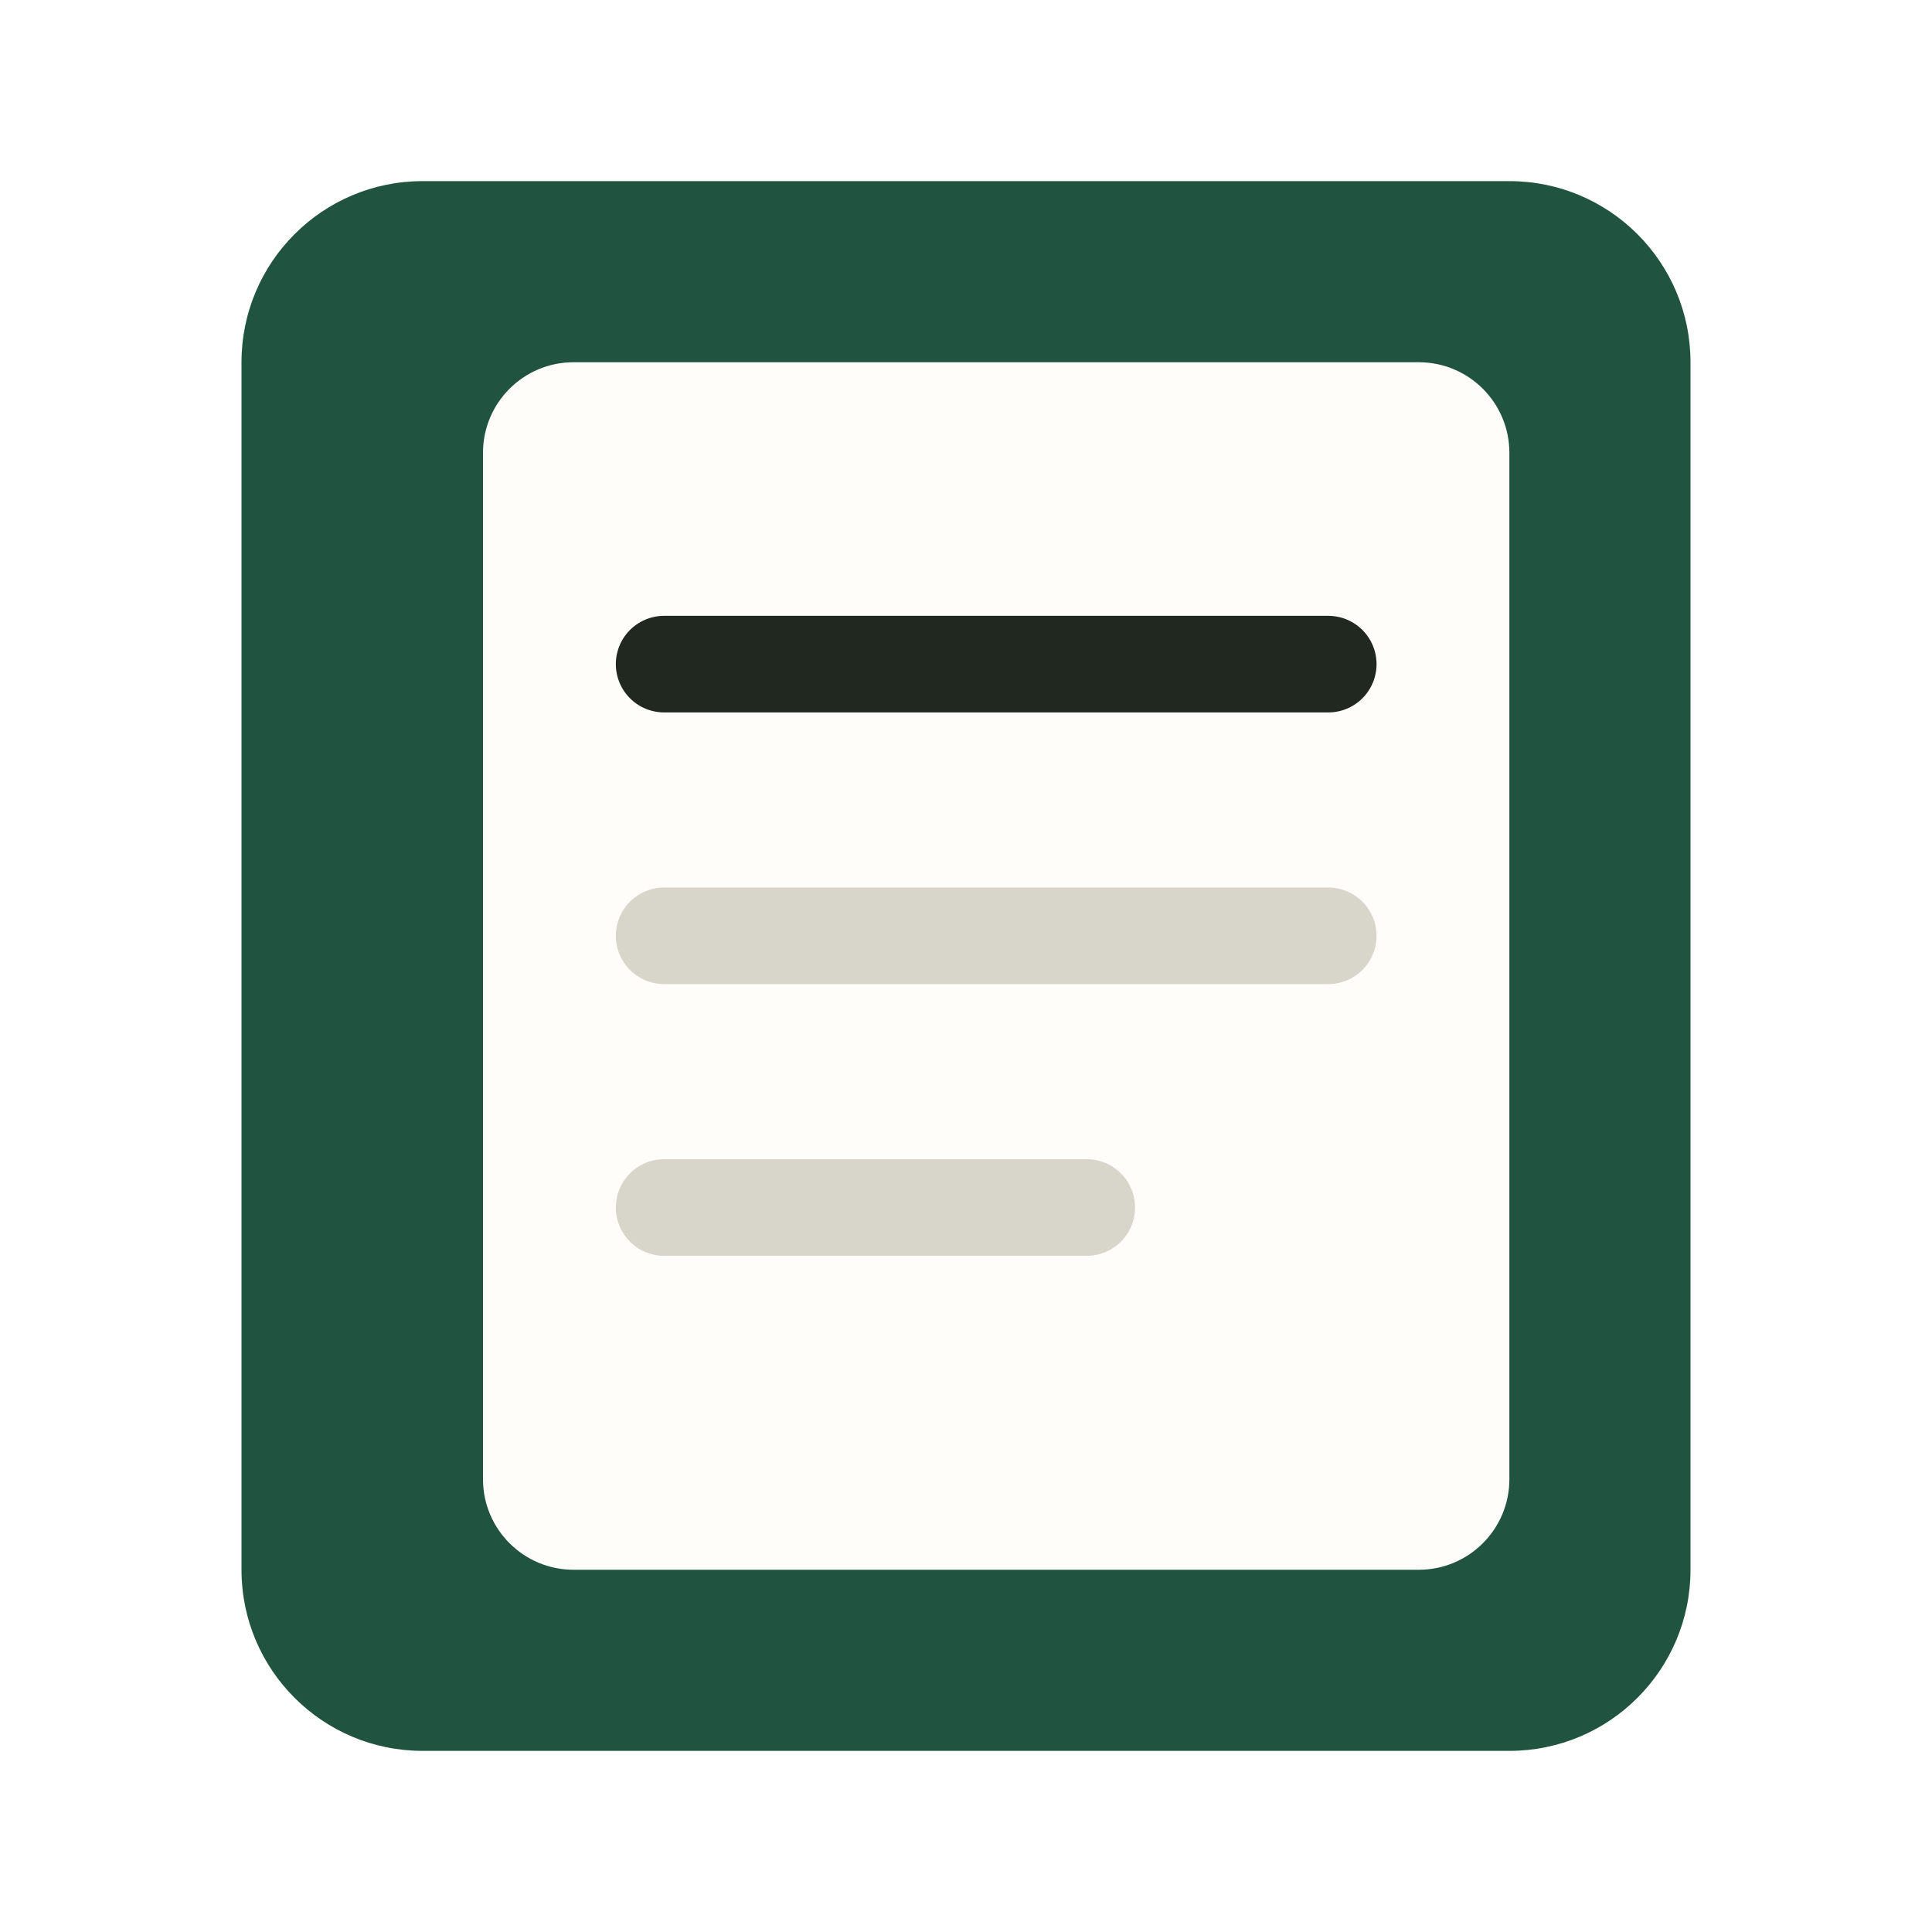
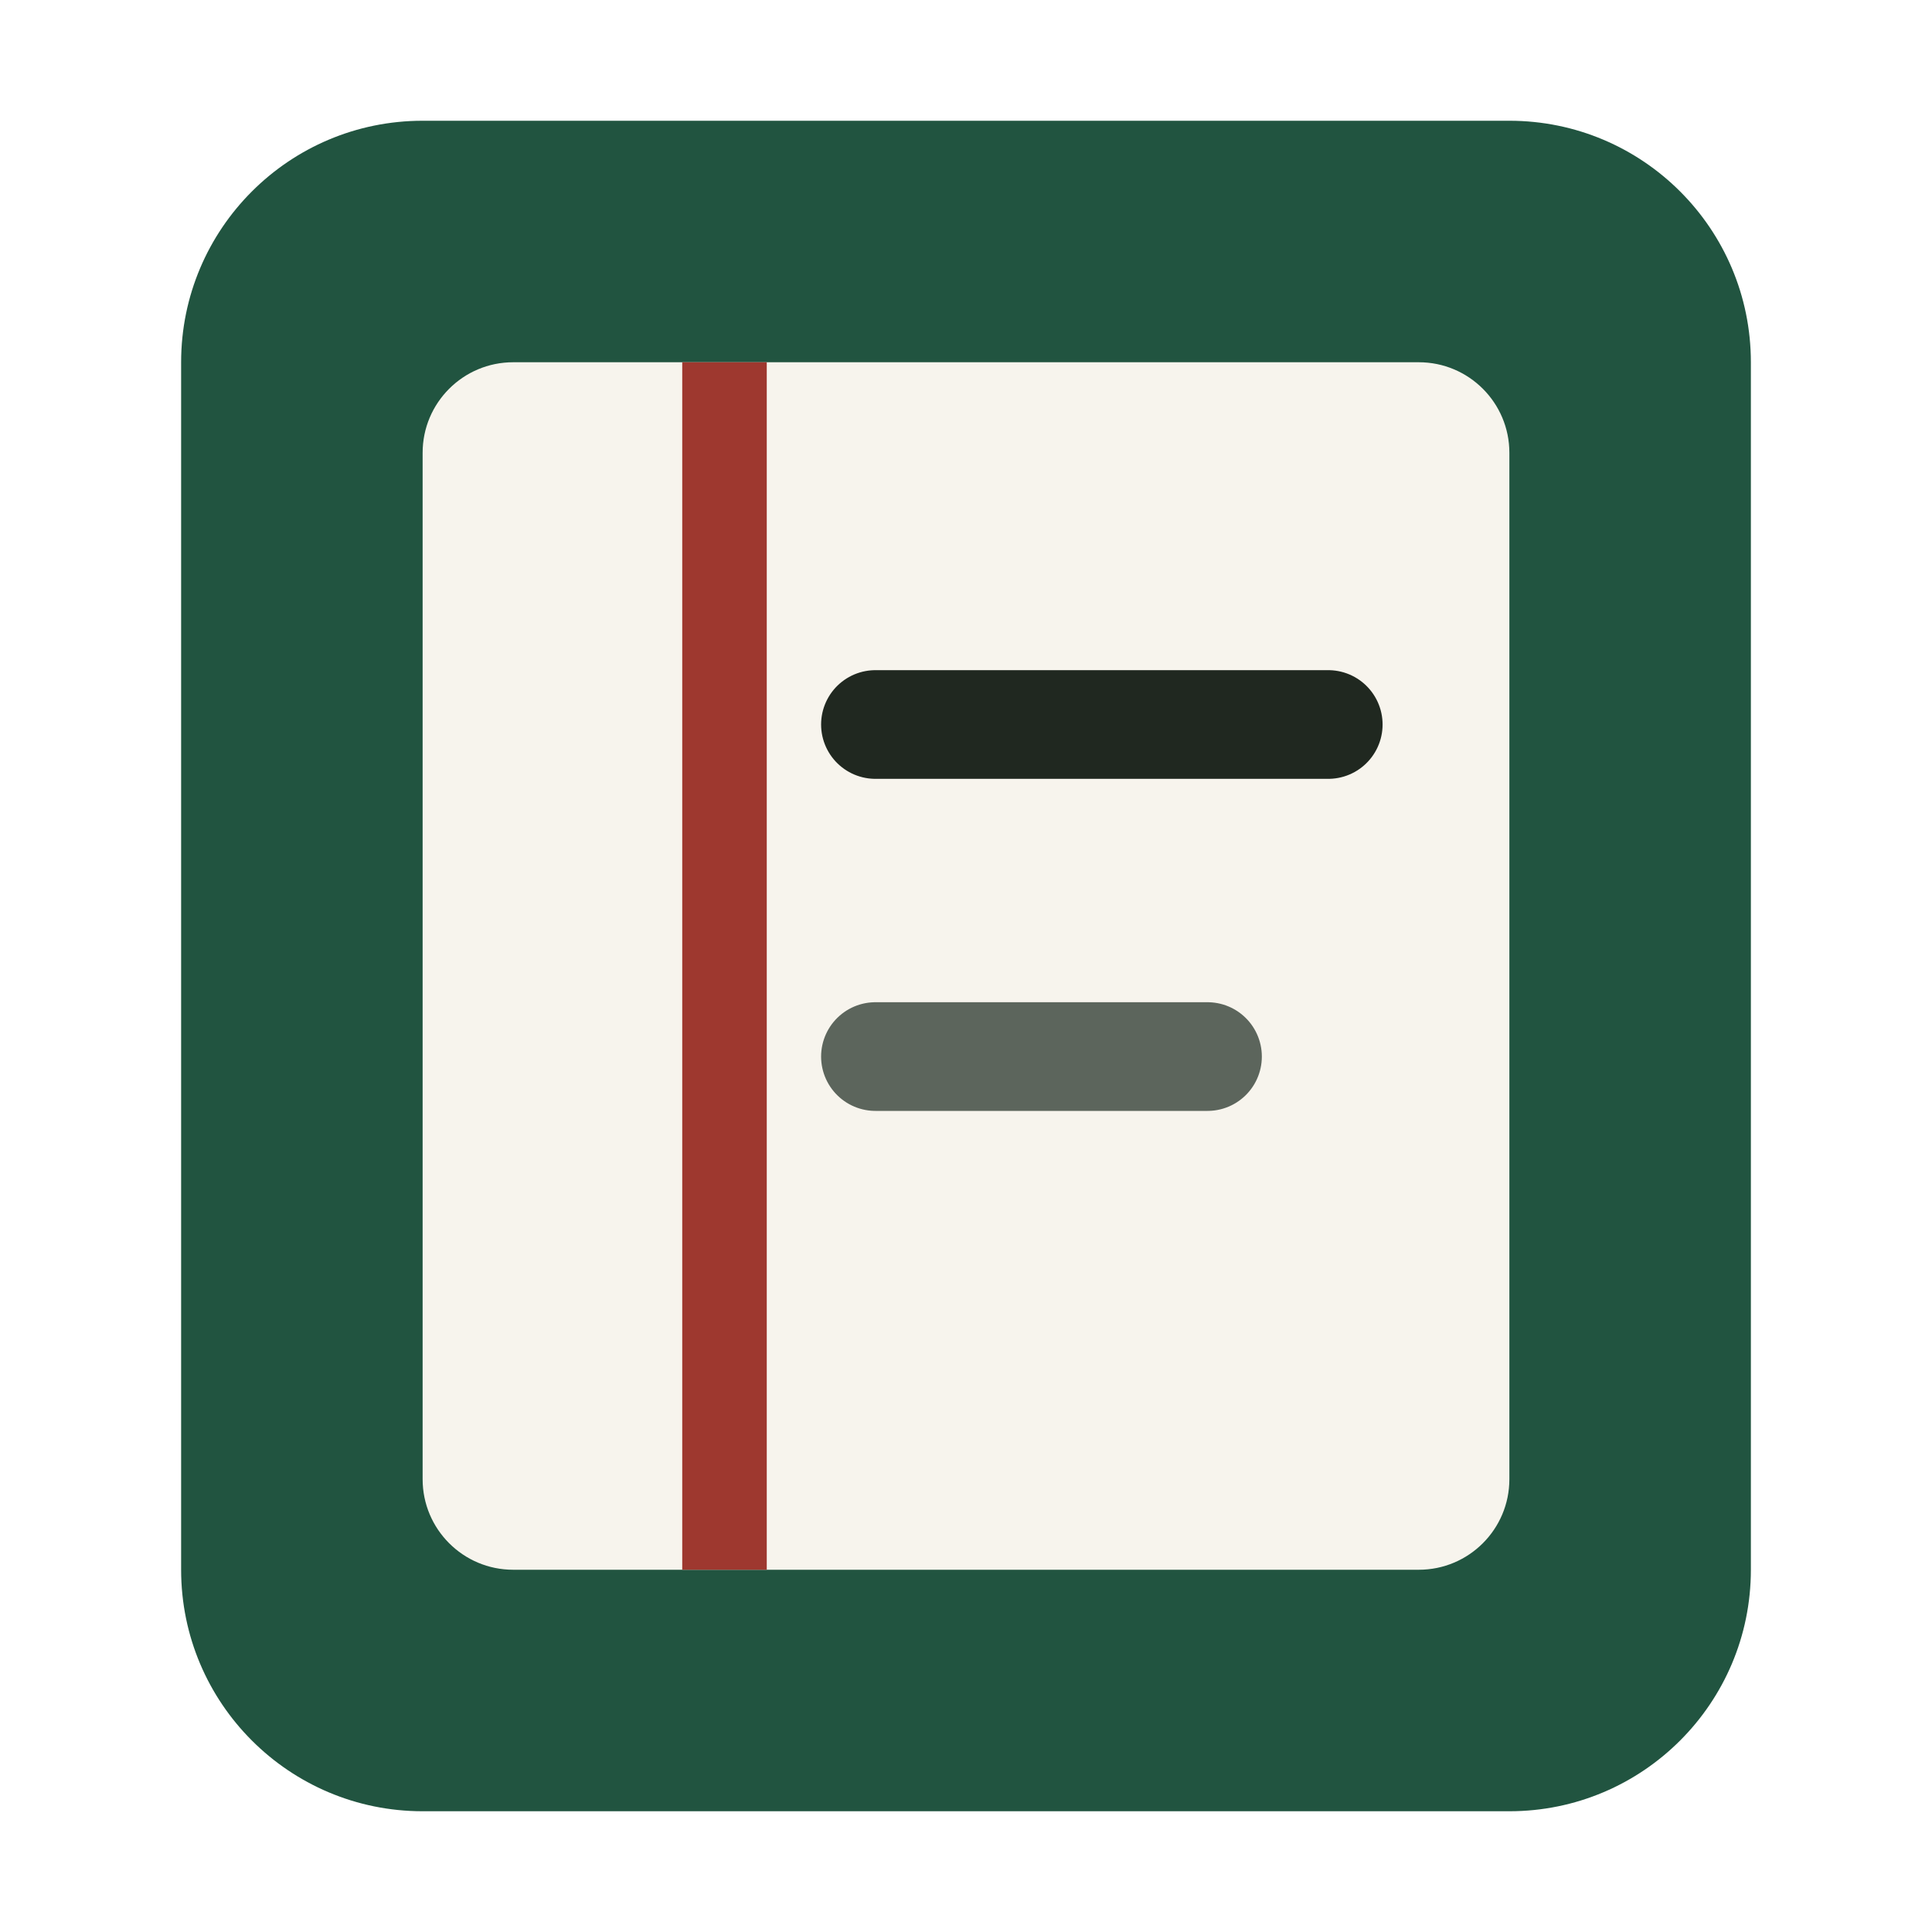
<svg xmlns="http://www.w3.org/2000/svg" viewBox="0 0 32 32" width="32" height="32" fill="none">
-   <rect x="4" y="3" width="24" height="26" rx="3" fill="#215440" />
-   <rect x="8" y="6" width="17" height="20" rx="1.5" fill="#FFFDFA" />
-   <line x1="11" y1="11" x2="22" y2="11" stroke="#202820" stroke-width="1.6" stroke-linecap="round" />
-   <line x1="11" y1="15.5" x2="22" y2="15.5" stroke="#D8D5CB" stroke-width="1.6" stroke-linecap="round" />
-   <line x1="11" y1="20" x2="18" y2="20" stroke="#D8D5CB" stroke-width="1.6" stroke-linecap="round" />
+   <rect x="3" y="2" width="26" height="28" rx="4" fill="#215440" />
+   <rect x="7" y="6" width="18" height="20" rx="1.5" fill="#F7F4ED" />
+   <line x1="12" y1="6" x2="12" y2="26" stroke="#9E382F" stroke-width="1.4" />
+   <line x1="14.5" y1="12" x2="22" y2="12" stroke="#202820" stroke-width="1.8" stroke-linecap="round" />
+   <line x1="14.5" y1="17.5" x2="20" y2="17.5" stroke="#5C655C" stroke-width="1.8" stroke-linecap="round" />
</svg>
